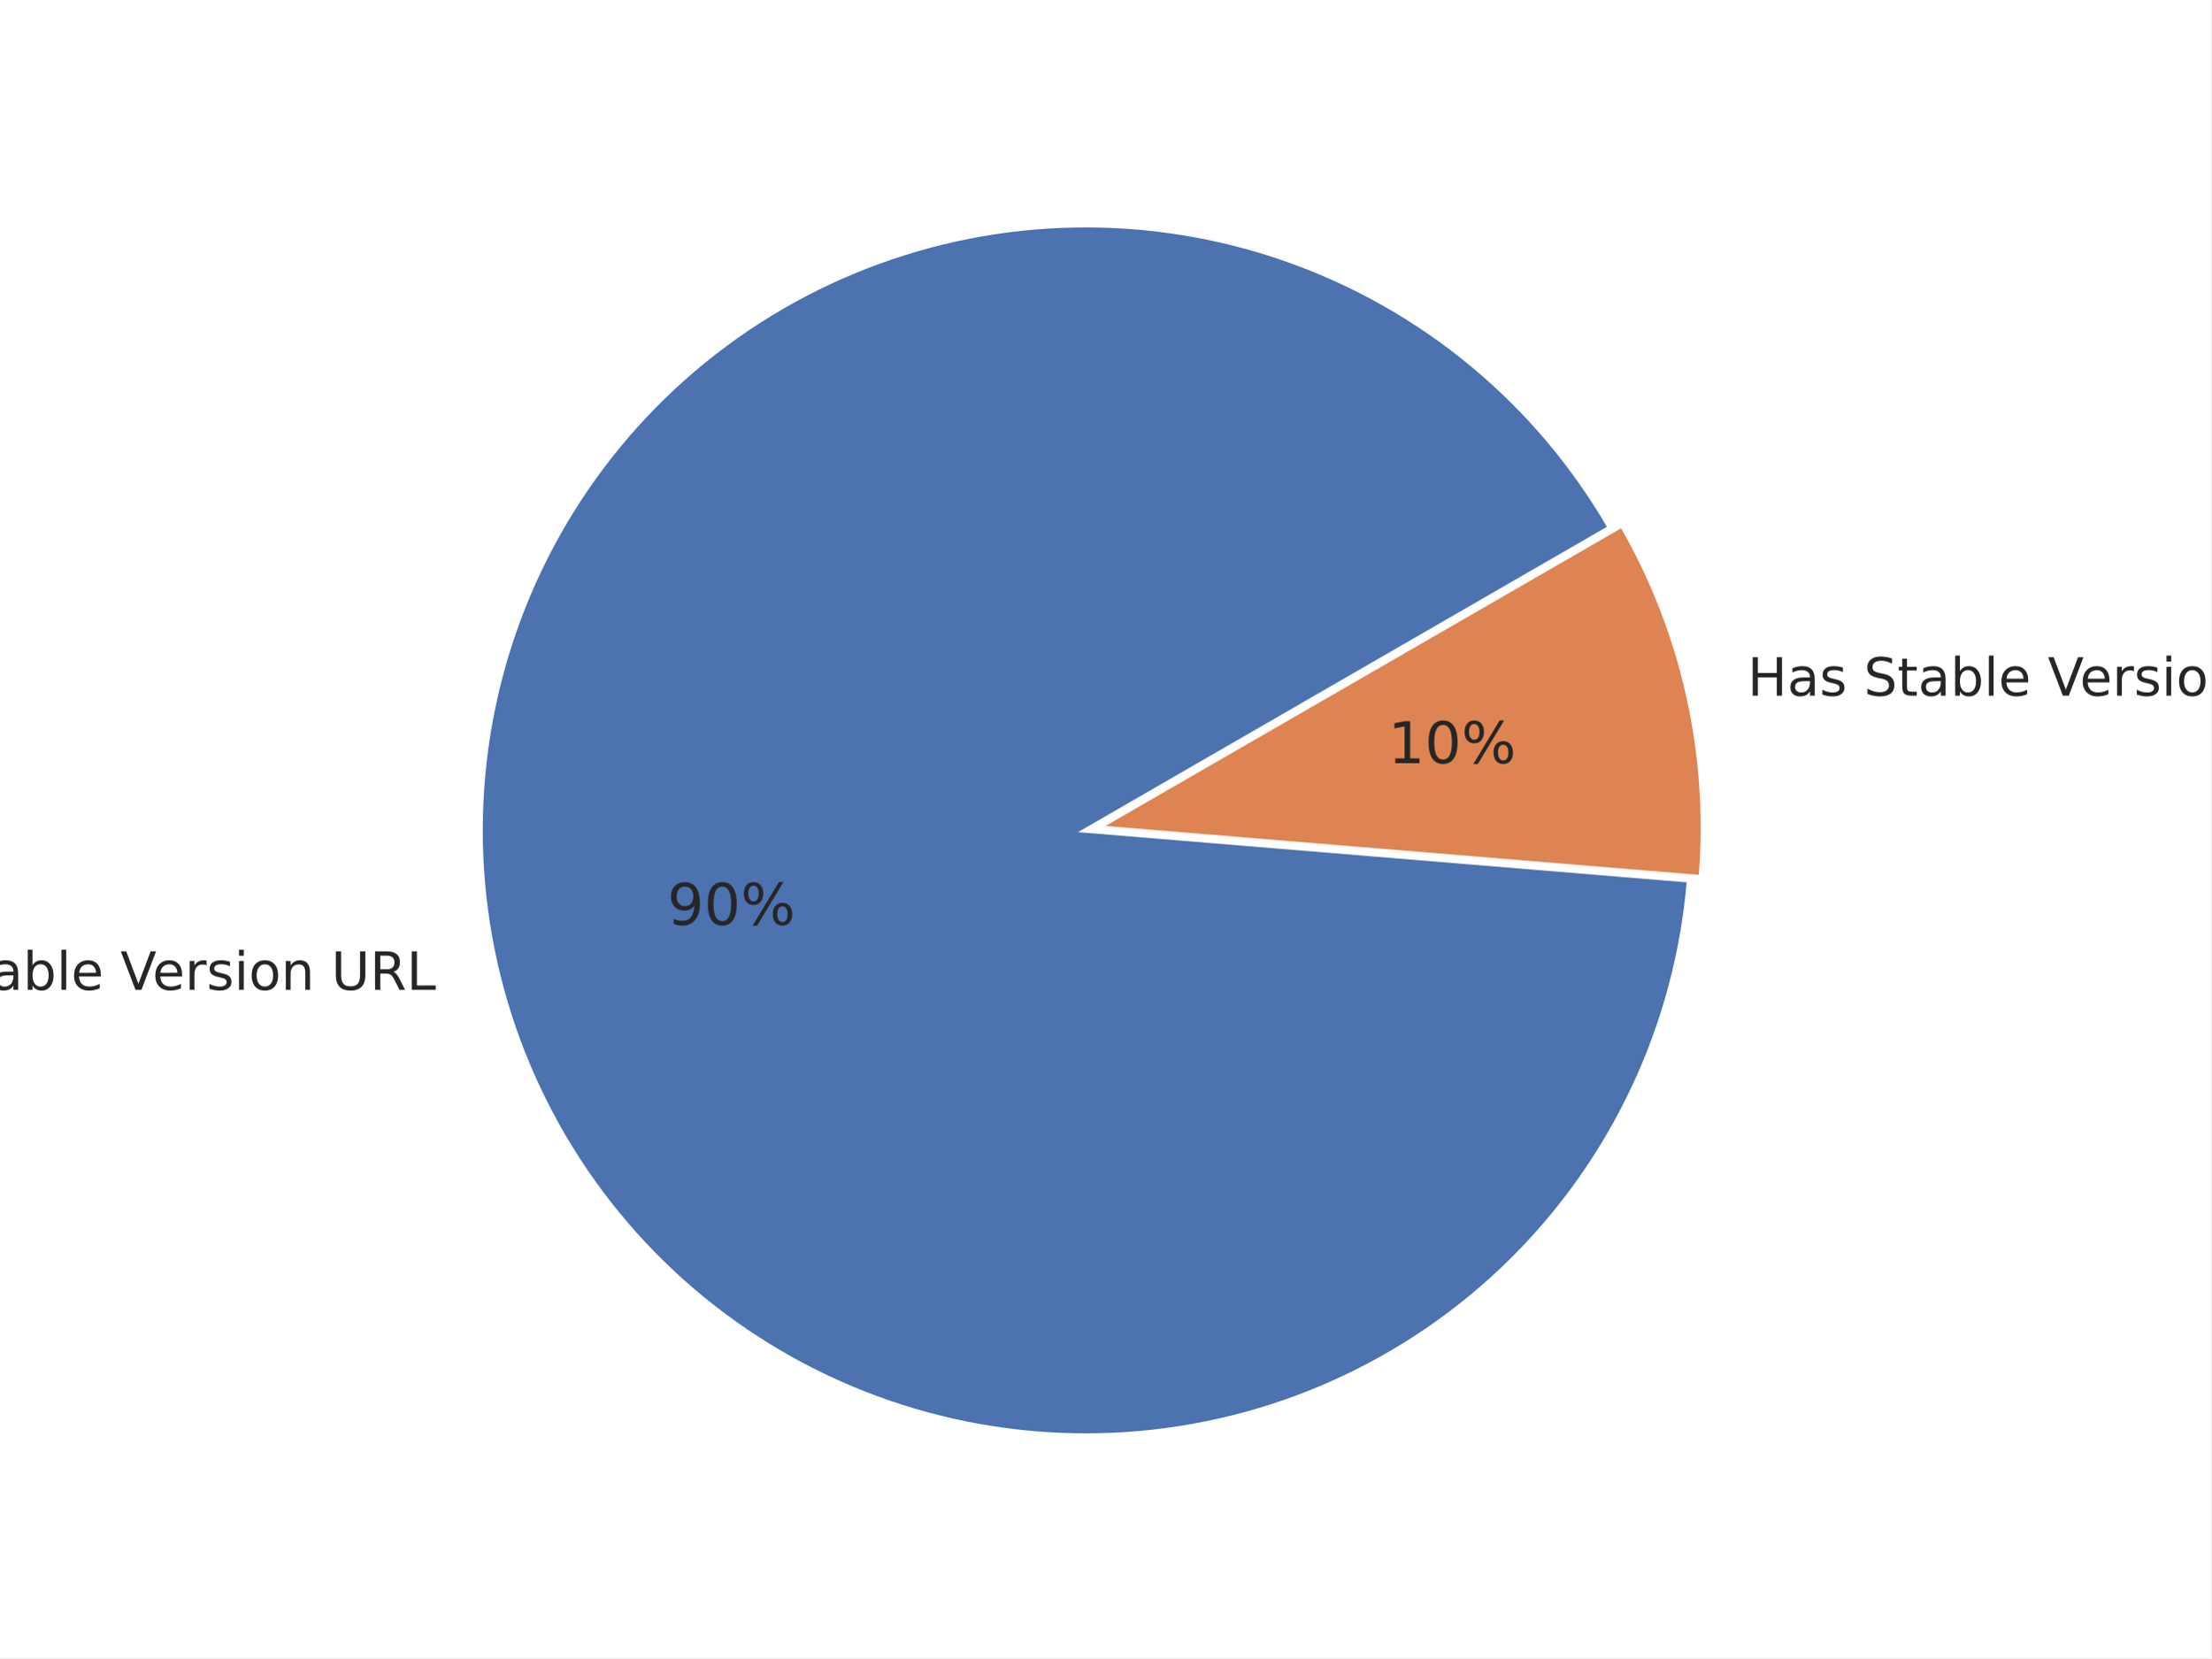
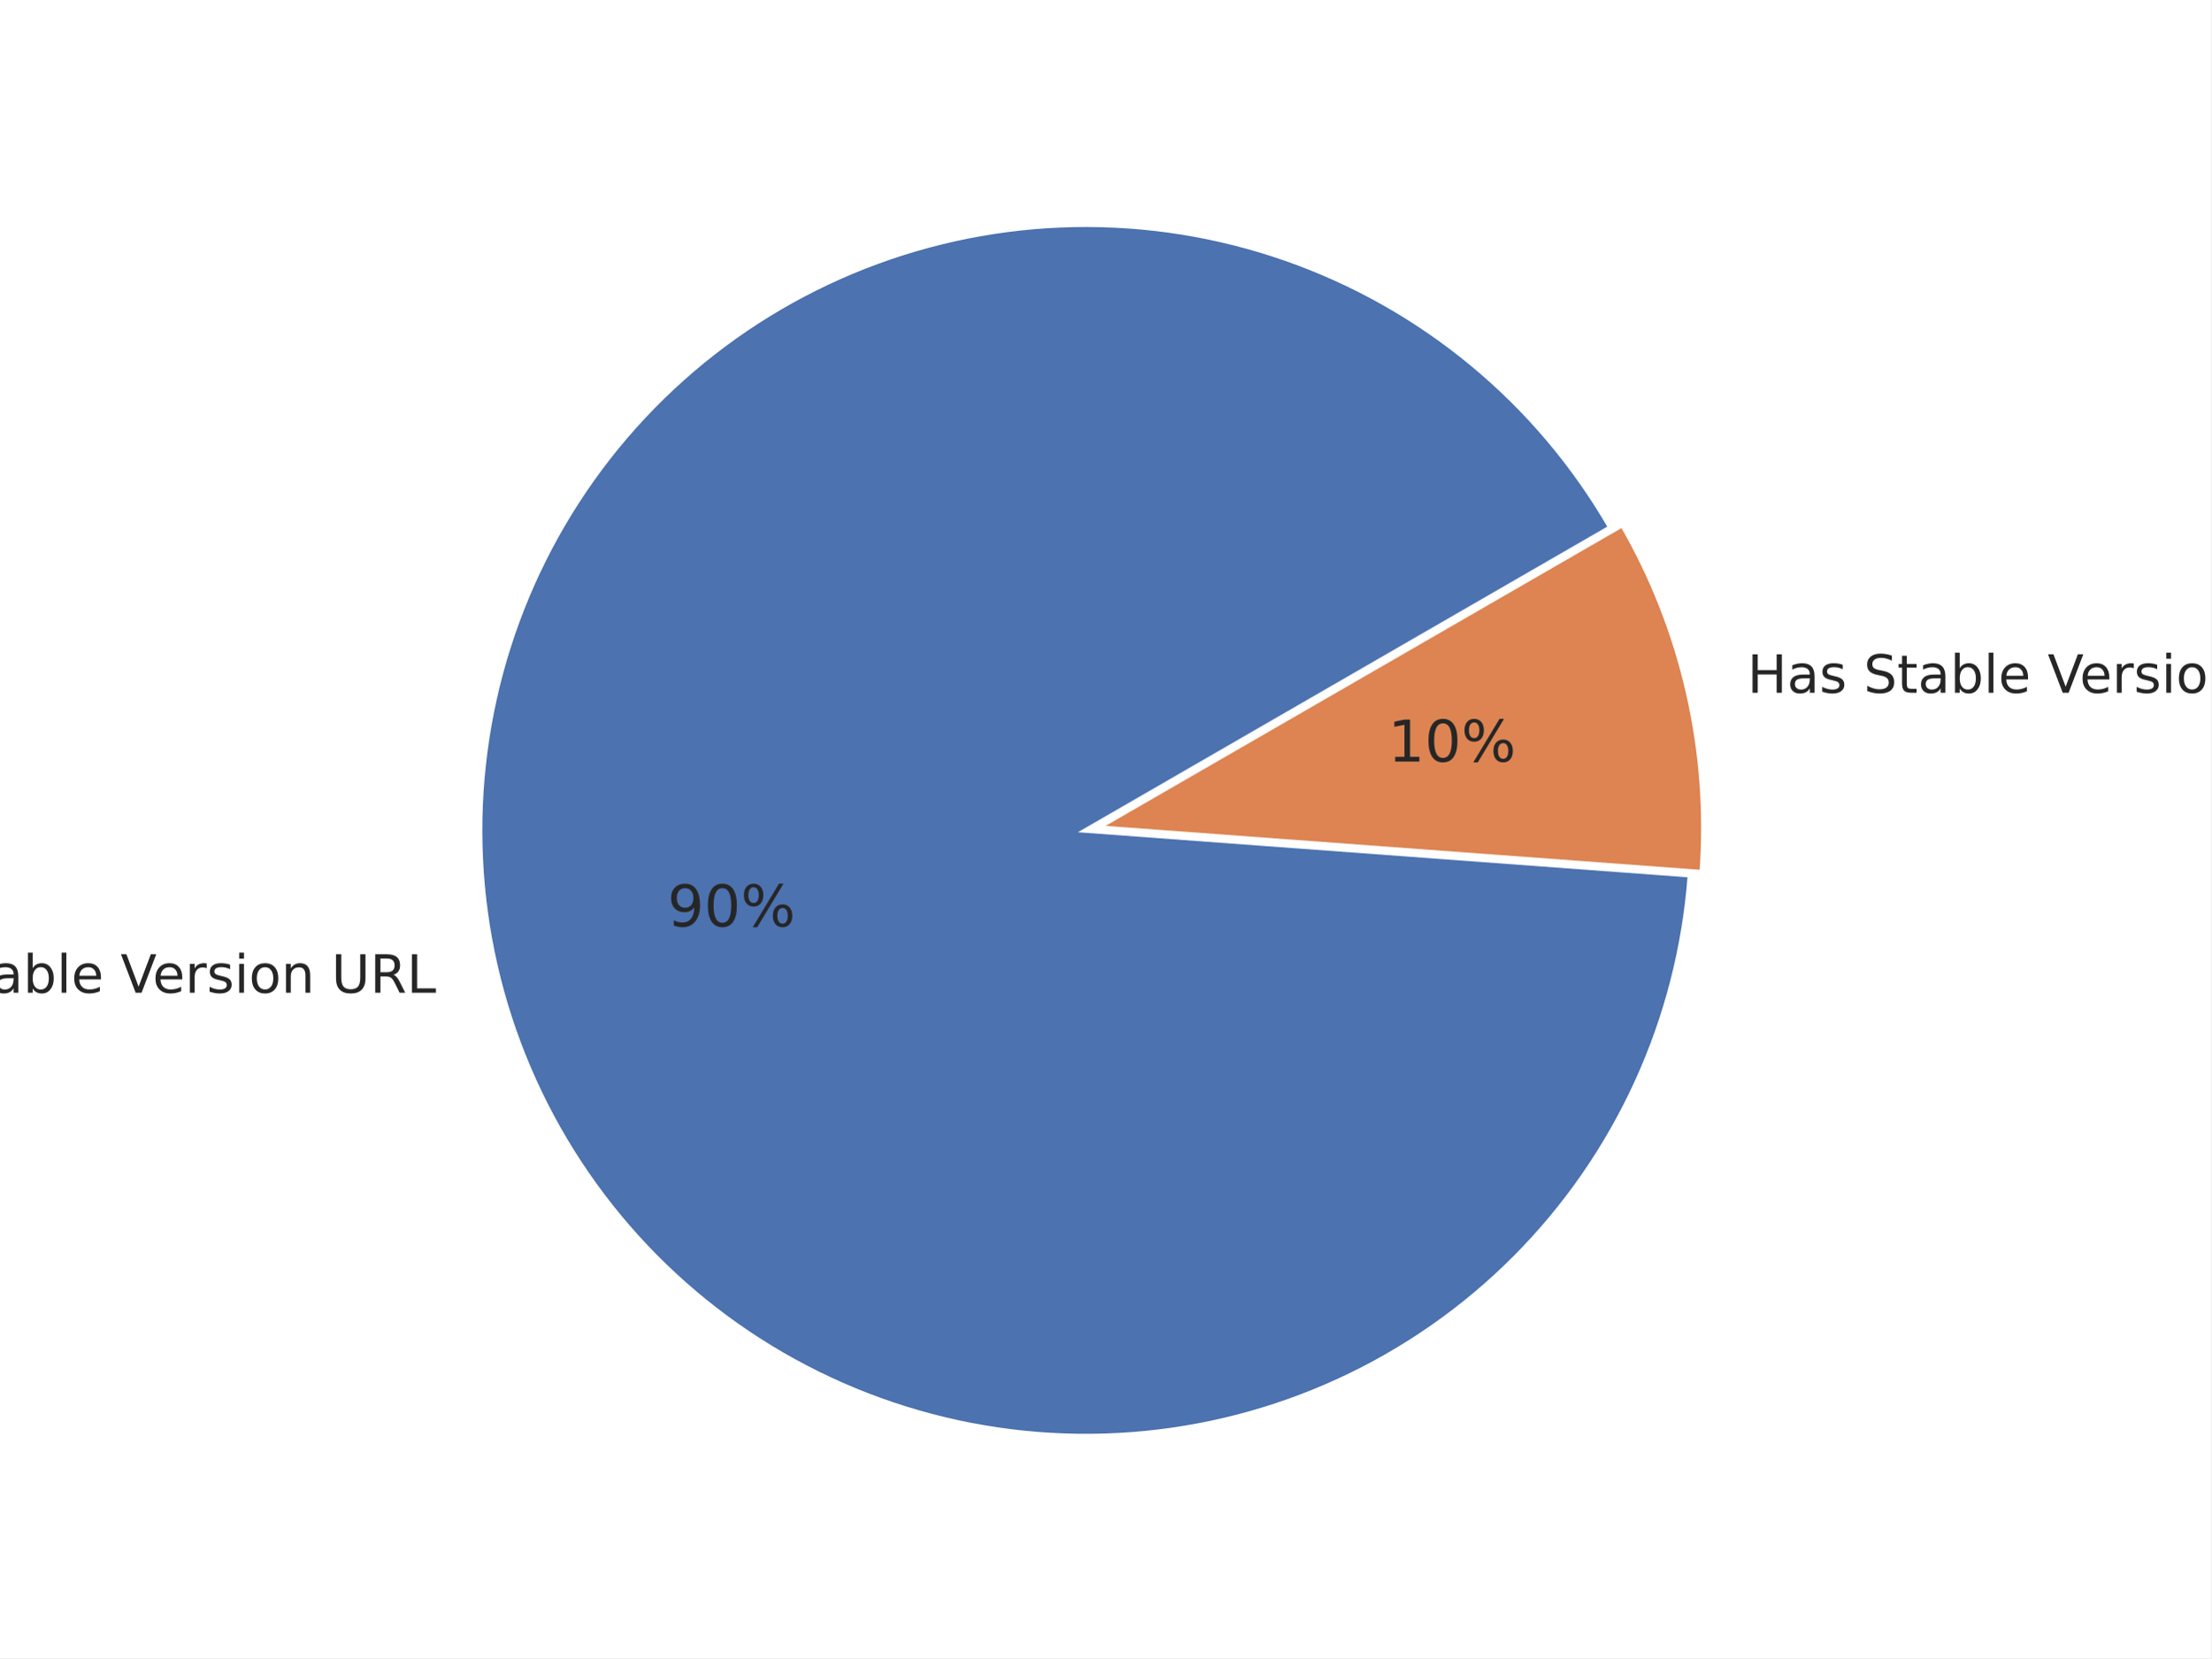
<svg xmlns="http://www.w3.org/2000/svg" xmlns:xlink="http://www.w3.org/1999/xlink" width="460.8pt" height="345.6pt" viewBox="0 0 460.8 345.6" version="1.1">
  <defs>
    <style type="text/css">*{stroke-linejoin: round; stroke-linecap: butt}</style>
  </defs>
  <g id="figure_1">
    <g id="patch_1">
      <path d="M 0 345.6  L 460.8 345.6  L 460.8 0  L 0 0  z " style="fill: #ffffff" />
    </g>
    <g id="axes_1">
      <g id="matplotlib.axis_1" />
      <g id="matplotlib.axis_2" />
      <g id="patch_2">
-         <path d="M 335.565 109.986  C 328.083 97.027 318.355 85.502 306.838 75.95  C 295.32 66.398 282.194 58.97 268.075 54.015  C 253.956 49.06 239.067 46.655 224.106 46.914  C 209.145 47.173 194.349 50.091 180.409 55.532  C 166.47 60.972 153.609 68.849 142.429 78.794  C 131.248 88.739 121.925 100.593 114.896 113.803  C 107.867 127.013 103.244 141.368 101.242 156.197  C 99.24 171.026 99.892 186.093 103.167 200.694  C 106.442 215.294 112.289 229.197 120.432 241.75  C 128.576 254.303 138.888 265.308 150.886 274.25  C 162.884 283.191 176.377 289.928 190.734 294.144  C 205.091 298.361 220.085 299.99 235.012 298.955  C 249.94 297.921 264.565 294.239 278.203 288.083  C 291.842 281.926 304.277 273.393 314.926 262.882  C 325.576 252.37 334.272 240.048 340.606 226.492  C 346.94 212.935 350.813 198.359 352.043 183.447  L 226.289 173.076  z " style="fill: #4c72b0; stroke: #ffffff; stroke-linejoin: miter" />
+         <path d="M 335.642 109.947  C 328.144 96.959 318.392 85.411 306.843 75.844  C 295.294 66.277 282.133 58.843 267.978 53.892  C 253.822 48.941 238.897 46.551 223.903 46.834  C 208.909 47.118 194.085 50.07 180.127 55.552  C 166.168 61.035 153.297 68.961 142.119 78.957  C 130.94 88.954 121.631 100.862 114.629 114.124  C 107.626 127.385 103.042 141.789 101.092 156.658  C 99.141 171.527 99.855 186.625 103.2 201.244  C 106.545 215.863 112.467 229.77 120.689 242.311  C 128.911 254.853 139.302 265.83 151.374 274.728  C 163.446 283.625 177.008 290.301 191.421 294.442  C 205.834 298.583 220.871 300.124 235.825 298.991  C 250.778 297.859 265.412 294.071 279.037 287.806  C 292.662 281.542 305.063 272.9 315.658 262.286  C 326.252 251.672 334.871 239.255 341.111 225.618  C 347.35 211.981 351.111 197.341 352.216 182.385  L 226.289 173.082  z " style="fill: #4c72b0; stroke: #ffffff; stroke-linejoin: miter" />
      </g>
      <g id="patch_3">
-         <path d="M 354.505 182.894  C 355.554 170.171 354.667 157.363 351.873 144.906  C 349.078 132.45 344.41 120.489 338.027 109.433  L 228.751 172.524  z " style="fill: #dd8452; stroke: #ffffff; stroke-linejoin: miter" />
+         <path d="M 354.678 181.822  C 355.606 169.262 354.649 156.633 351.84 144.356  C 349.031 132.079 344.401 120.29 338.104 109.383  L 228.751 172.518  z " style="fill: #dd8452; stroke: #ffffff; stroke-linejoin: miter" />
      </g>
      <g id="text_1">
-         <g style="fill: #262626" transform="translate(-31.70884 206.3134) scale(0.11 -0.11)">
+         <g style="fill: #262626" transform="translate(-31.67322 206.9183) scale(0.11 -0.11)">
          <defs>
            <path id="DejaVuSans-31" d="M 628 4666  L 1478 4666  L 3547 763  L 3547 4666  L 4159 4666  L 4159 0  L 3309 0  L 1241 3903  L 1241 0  L 628 0  L 628 4666  z " transform="scale(0.015625)" />
            <path id="DejaVuSans-52" d="M 1959 3097  Q 1497 3097 1228 2736  Q 959 2375 959 1747  Q 959 1119 1226 758  Q 1494 397 1959 397  Q 2419 397 2687 759  Q 2956 1122 2956 1747  Q 2956 2369 2687 2733  Q 2419 3097 1959 3097  z M 1959 3584  Q 2709 3584 3137 3096  Q 3566 2609 3566 1747  Q 3566 888 3137 398  Q 2709 -91 1959 -91  Q 1206 -91 779 398  Q 353 888 353 1747  Q 353 2609 779 3096  Q 1206 3584 1959 3584  z " transform="scale(0.015625)" />
            <path id="DejaVuSans-3" transform="scale(0.015625)" />
            <path id="DejaVuSans-36" d="M 3425 4513  L 3425 3897  Q 3066 4069 2747 4153  Q 2428 4238 2131 4238  Q 1616 4238 1336 4038  Q 1056 3838 1056 3469  Q 1056 3159 1242 3001  Q 1428 2844 1947 2747  L 2328 2669  Q 3034 2534 3370 2195  Q 3706 1856 3706 1288  Q 3706 609 3251 259  Q 2797 -91 1919 -91  Q 1588 -91 1214 -16  Q 841 59 441 206  L 441 856  Q 825 641 1194 531  Q 1563 422 1919 422  Q 2459 422 2753 634  Q 3047 847 3047 1241  Q 3047 1584 2836 1778  Q 2625 1972 2144 2069  L 1759 2144  Q 1053 2284 737 2584  Q 422 2884 422 3419  Q 422 4038 858 4394  Q 1294 4750 2059 4750  Q 2388 4750 2728 4690  Q 3069 4631 3425 4513  z " transform="scale(0.015625)" />
            <path id="DejaVuSans-57" d="M 1172 4494  L 1172 3500  L 2356 3500  L 2356 3053  L 1172 3053  L 1172 1153  Q 1172 725 1289 603  Q 1406 481 1766 481  L 2356 481  L 2356 0  L 1766 0  Q 1100 0 847 248  Q 594 497 594 1153  L 594 3053  L 172 3053  L 172 3500  L 594 3500  L 594 4494  L 1172 4494  z " transform="scale(0.015625)" />
            <path id="DejaVuSans-44" d="M 2194 1759  Q 1497 1759 1228 1600  Q 959 1441 959 1056  Q 959 750 1161 570  Q 1363 391 1709 391  Q 2188 391 2477 730  Q 2766 1069 2766 1631  L 2766 1759  L 2194 1759  z M 3341 1997  L 3341 0  L 2766 0  L 2766 531  Q 2569 213 2275 61  Q 1981 -91 1556 -91  Q 1019 -91 701 211  Q 384 513 384 1019  Q 384 1609 779 1909  Q 1175 2209 1959 2209  L 2766 2209  L 2766 2266  Q 2766 2663 2505 2880  Q 2244 3097 1772 3097  Q 1472 3097 1187 3025  Q 903 2953 641 2809  L 641 3341  Q 956 3463 1253 3523  Q 1550 3584 1831 3584  Q 2591 3584 2966 3190  Q 3341 2797 3341 1997  z " transform="scale(0.015625)" />
            <path id="DejaVuSans-45" d="M 3116 1747  Q 3116 2381 2855 2742  Q 2594 3103 2138 3103  Q 1681 3103 1420 2742  Q 1159 2381 1159 1747  Q 1159 1113 1420 752  Q 1681 391 2138 391  Q 2594 391 2855 752  Q 3116 1113 3116 1747  z M 1159 2969  Q 1341 3281 1617 3432  Q 1894 3584 2278 3584  Q 2916 3584 3314 3078  Q 3713 2572 3713 1747  Q 3713 922 3314 415  Q 2916 -91 2278 -91  Q 1894 -91 1617 61  Q 1341 213 1159 525  L 1159 0  L 581 0  L 581 4863  L 1159 4863  L 1159 2969  z " transform="scale(0.015625)" />
            <path id="DejaVuSans-4f" d="M 603 4863  L 1178 4863  L 1178 0  L 603 0  L 603 4863  z " transform="scale(0.015625)" />
            <path id="DejaVuSans-48" d="M 3597 1894  L 3597 1613  L 953 1613  Q 991 1019 1311 708  Q 1631 397 2203 397  Q 2534 397 2845 478  Q 3156 559 3463 722  L 3463 178  Q 3153 47 2828 -22  Q 2503 -91 2169 -91  Q 1331 -91 842 396  Q 353 884 353 1716  Q 353 2575 817 3079  Q 1281 3584 2069 3584  Q 2775 3584 3186 3129  Q 3597 2675 3597 1894  z M 3022 2063  Q 3016 2534 2758 2815  Q 2500 3097 2075 3097  Q 1594 3097 1305 2825  Q 1016 2553 972 2059  L 3022 2063  z " transform="scale(0.015625)" />
            <path id="DejaVuSans-39" d="M 1831 0  L 50 4666  L 709 4666  L 2188 738  L 3669 4666  L 4325 4666  L 2547 0  L 1831 0  z " transform="scale(0.015625)" />
            <path id="DejaVuSans-55" d="M 2631 2963  Q 2534 3019 2420 3045  Q 2306 3072 2169 3072  Q 1681 3072 1420 2755  Q 1159 2438 1159 1844  L 1159 0  L 581 0  L 581 3500  L 1159 3500  L 1159 2956  Q 1341 3275 1631 3429  Q 1922 3584 2338 3584  Q 2397 3584 2469 3576  Q 2541 3569 2628 3553  L 2631 2963  z " transform="scale(0.015625)" />
            <path id="DejaVuSans-56" d="M 2834 3397  L 2834 2853  Q 2591 2978 2328 3040  Q 2066 3103 1784 3103  Q 1356 3103 1142 2972  Q 928 2841 928 2578  Q 928 2378 1081 2264  Q 1234 2150 1697 2047  L 1894 2003  Q 2506 1872 2764 1633  Q 3022 1394 3022 966  Q 3022 478 2636 193  Q 2250 -91 1575 -91  Q 1294 -91 989 -36  Q 684 19 347 128  L 347 722  Q 666 556 975 473  Q 1284 391 1588 391  Q 1994 391 2212 530  Q 2431 669 2431 922  Q 2431 1156 2273 1281  Q 2116 1406 1581 1522  L 1381 1569  Q 847 1681 609 1914  Q 372 2147 372 2553  Q 372 3047 722 3315  Q 1072 3584 1716 3584  Q 2034 3584 2315 3537  Q 2597 3491 2834 3397  z " transform="scale(0.015625)" />
            <path id="DejaVuSans-4c" d="M 603 3500  L 1178 3500  L 1178 0  L 603 0  L 603 3500  z M 603 4863  L 1178 4863  L 1178 4134  L 603 4134  L 603 4863  z " transform="scale(0.015625)" />
            <path id="DejaVuSans-51" d="M 3513 2113  L 3513 0  L 2938 0  L 2938 2094  Q 2938 2591 2744 2837  Q 2550 3084 2163 3084  Q 1697 3084 1428 2787  Q 1159 2491 1159 1978  L 1159 0  L 581 0  L 581 3500  L 1159 3500  L 1159 2956  Q 1366 3272 1645 3428  Q 1925 3584 2291 3584  Q 2894 3584 3203 3211  Q 3513 2838 3513 2113  z " transform="scale(0.015625)" />
            <path id="DejaVuSans-38" d="M 556 4666  L 1191 4666  L 1191 1831  Q 1191 1081 1462 751  Q 1734 422 2344 422  Q 2950 422 3222 751  Q 3494 1081 3494 1831  L 3494 4666  L 4128 4666  L 4128 1753  Q 4128 841 3676 375  Q 3225 -91 2344 -91  Q 1459 -91 1007 375  Q 556 841 556 1753  L 556 4666  z " transform="scale(0.015625)" />
            <path id="DejaVuSans-35" d="M 2841 2188  Q 3044 2119 3236 1894  Q 3428 1669 3622 1275  L 4263 0  L 3584 0  L 2988 1197  Q 2756 1666 2539 1819  Q 2322 1972 1947 1972  L 1259 1972  L 1259 0  L 628 0  L 628 4666  L 2053 4666  Q 2853 4666 3247 4331  Q 3641 3997 3641 3322  Q 3641 2881 3436 2590  Q 3231 2300 2841 2188  z M 1259 4147  L 1259 2491  L 2053 2491  Q 2509 2491 2742 2702  Q 2975 2913 2975 3322  Q 2975 3731 2742 3939  Q 2509 4147 2053 4147  L 1259 4147  z " transform="scale(0.015625)" />
            <path id="DejaVuSans-2f" d="M 628 4666  L 1259 4666  L 1259 531  L 3531 531  L 3531 0  L 628 0  L 628 4666  z " transform="scale(0.015625)" />
          </defs>
          <use xlink:href="#DejaVuSans-31" />
          <use xlink:href="#DejaVuSans-52" transform="translate(74.8125 0)" />
          <use xlink:href="#DejaVuSans-3" transform="translate(136 0)" />
          <use xlink:href="#DejaVuSans-36" transform="translate(167.7812 0)" />
          <use xlink:href="#DejaVuSans-57" transform="translate(231.2656 0)" />
          <use xlink:href="#DejaVuSans-44" transform="translate(270.4688 0)" />
          <use xlink:href="#DejaVuSans-45" transform="translate(331.75 0)" />
          <use xlink:href="#DejaVuSans-4f" transform="translate(395.2344 0)" />
          <use xlink:href="#DejaVuSans-48" transform="translate(423.0156 0)" />
          <use xlink:href="#DejaVuSans-3" transform="translate(484.5469 0)" />
          <use xlink:href="#DejaVuSans-39" transform="translate(516.3281 0)" />
          <use xlink:href="#DejaVuSans-48" transform="translate(576.9688 0)" />
          <use xlink:href="#DejaVuSans-55" transform="translate(638.5 0)" />
          <use xlink:href="#DejaVuSans-56" transform="translate(679.6094 0)" />
          <use xlink:href="#DejaVuSans-4c" transform="translate(731.7031 0)" />
          <use xlink:href="#DejaVuSans-52" transform="translate(759.4844 0)" />
          <use xlink:href="#DejaVuSans-51" transform="translate(820.6719 0)" />
          <use xlink:href="#DejaVuSans-3" transform="translate(884.0469 0)" />
          <use xlink:href="#DejaVuSans-38" transform="translate(915.8281 0)" />
          <use xlink:href="#DejaVuSans-35" transform="translate(989.0156 0)" />
          <use xlink:href="#DejaVuSans-2f" transform="translate(1058.5 0)" />
        </g>
      </g>
      <g id="text_2">
-         <g style="fill: #262626" transform="translate(364.1848 145.0023) scale(0.11 -0.11)">
+         <g style="fill: #262626" transform="translate(364.1492 144.3974) scale(0.11 -0.11)">
          <defs>
            <path id="DejaVuSans-2b" d="M 628 4666  L 1259 4666  L 1259 2753  L 3553 2753  L 3553 4666  L 4184 4666  L 4184 0  L 3553 0  L 3553 2222  L 1259 2222  L 1259 0  L 628 0  L 628 4666  z " transform="scale(0.015625)" />
          </defs>
          <use xlink:href="#DejaVuSans-2b" />
          <use xlink:href="#DejaVuSans-44" transform="translate(75.20312 0)" />
          <use xlink:href="#DejaVuSans-56" transform="translate(136.4844 0)" />
          <use xlink:href="#DejaVuSans-3" transform="translate(188.5781 0)" />
          <use xlink:href="#DejaVuSans-36" transform="translate(220.3594 0)" />
          <use xlink:href="#DejaVuSans-57" transform="translate(283.8438 0)" />
          <use xlink:href="#DejaVuSans-44" transform="translate(323.0469 0)" />
          <use xlink:href="#DejaVuSans-45" transform="translate(384.3281 0)" />
          <use xlink:href="#DejaVuSans-4f" transform="translate(447.8125 0)" />
          <use xlink:href="#DejaVuSans-48" transform="translate(475.5938 0)" />
          <use xlink:href="#DejaVuSans-3" transform="translate(537.125 0)" />
          <use xlink:href="#DejaVuSans-39" transform="translate(568.9062 0)" />
          <use xlink:href="#DejaVuSans-48" transform="translate(629.5469 0)" />
          <use xlink:href="#DejaVuSans-55" transform="translate(691.0781 0)" />
          <use xlink:href="#DejaVuSans-56" transform="translate(732.1875 0)" />
          <use xlink:href="#DejaVuSans-4c" transform="translate(784.2812 0)" />
          <use xlink:href="#DejaVuSans-52" transform="translate(812.0625 0)" />
          <use xlink:href="#DejaVuSans-51" transform="translate(873.25 0)" />
          <use xlink:href="#DejaVuSans-3" transform="translate(936.625 0)" />
          <use xlink:href="#DejaVuSans-38" transform="translate(968.4062 0)" />
          <use xlink:href="#DejaVuSans-35" transform="translate(1041.594 0)" />
          <use xlink:href="#DejaVuSans-2f" transform="translate(1111.078 0)" />
        </g>
      </g>
      <g id="text_3">
-         <g style="fill: #262626" transform="translate(139.08 192.7639) scale(0.12 -0.12)">
+         <g style="fill: #262626" transform="translate(139.0996 193.0963) scale(0.12 -0.12)">
          <defs>
            <path id="DejaVuSans-1c" d="M 703 97  L 703 672  Q 941 559 1184 500  Q 1428 441 1663 441  Q 2288 441 2617 861  Q 2947 1281 2994 2138  Q 2813 1869 2534 1725  Q 2256 1581 1919 1581  Q 1219 1581 811 2004  Q 403 2428 403 3163  Q 403 3881 828 4315  Q 1253 4750 1959 4750  Q 2769 4750 3195 4129  Q 3622 3509 3622 2328  Q 3622 1225 3098 567  Q 2575 -91 1691 -91  Q 1453 -91 1209 -44  Q 966 3 703 97  z M 1959 2075  Q 2384 2075 2632 2365  Q 2881 2656 2881 3163  Q 2881 3666 2632 3958  Q 2384 4250 1959 4250  Q 1534 4250 1286 3958  Q 1038 3666 1038 3163  Q 1038 2656 1286 2365  Q 1534 2075 1959 2075  z " transform="scale(0.015625)" />
            <path id="DejaVuSans-13" d="M 2034 4250  Q 1547 4250 1301 3770  Q 1056 3291 1056 2328  Q 1056 1369 1301 889  Q 1547 409 2034 409  Q 2525 409 2770 889  Q 3016 1369 3016 2328  Q 3016 3291 2770 3770  Q 2525 4250 2034 4250  z M 2034 4750  Q 2819 4750 3233 4129  Q 3647 3509 3647 2328  Q 3647 1150 3233 529  Q 2819 -91 2034 -91  Q 1250 -91 836 529  Q 422 1150 422 2328  Q 422 3509 836 4129  Q 1250 4750 2034 4750  z " transform="scale(0.015625)" />
            <path id="DejaVuSans-8" d="M 4653 2053  Q 4381 2053 4226 1822  Q 4072 1591 4072 1178  Q 4072 772 4226 539  Q 4381 306 4653 306  Q 4919 306 5073 539  Q 5228 772 5228 1178  Q 5228 1588 5073 1820  Q 4919 2053 4653 2053  z M 4653 2450  Q 5147 2450 5437 2106  Q 5728 1763 5728 1178  Q 5728 594 5436 251  Q 5144 -91 4653 -91  Q 4153 -91 3862 251  Q 3572 594 3572 1178  Q 3572 1766 3864 2108  Q 4156 2450 4653 2450  z M 1428 4353  Q 1159 4353 1004 4120  Q 850 3888 850 3481  Q 850 3069 1003 2837  Q 1156 2606 1428 2606  Q 1700 2606 1854 2837  Q 2009 3069 2009 3481  Q 2009 3884 1853 4118  Q 1697 4353 1428 4353  z M 4250 4750  L 4750 4750  L 1831 -91  L 1331 -91  L 4250 4750  z M 1428 4750  Q 1922 4750 2215 4408  Q 2509 4066 2509 3481  Q 2509 2891 2217 2550  Q 1925 2209 1428 2209  Q 931 2209 642 2551  Q 353 2894 353 3481  Q 353 4063 643 4406  Q 934 4750 1428 4750  z " transform="scale(0.015625)" />
          </defs>
          <use xlink:href="#DejaVuSans-1c" />
          <use xlink:href="#DejaVuSans-13" transform="translate(63.625 0)" />
          <use xlink:href="#DejaVuSans-8" transform="translate(127.25 0)" />
        </g>
      </g>
      <g id="text_4">
-         <g style="fill: #262626" transform="translate(289.2881 159.0704) scale(0.12 -0.12)">
+         <g style="fill: #262626" transform="translate(289.2686 158.738) scale(0.12 -0.12)">
          <defs>
            <path id="DejaVuSans-14" d="M 794 531  L 1825 531  L 1825 4091  L 703 3866  L 703 4441  L 1819 4666  L 2450 4666  L 2450 531  L 3481 531  L 3481 0  L 794 0  L 794 531  z " transform="scale(0.015625)" />
          </defs>
          <use xlink:href="#DejaVuSans-14" />
          <use xlink:href="#DejaVuSans-13" transform="translate(63.625 0)" />
          <use xlink:href="#DejaVuSans-8" transform="translate(127.25 0)" />
        </g>
      </g>
    </g>
  </g>
</svg>
